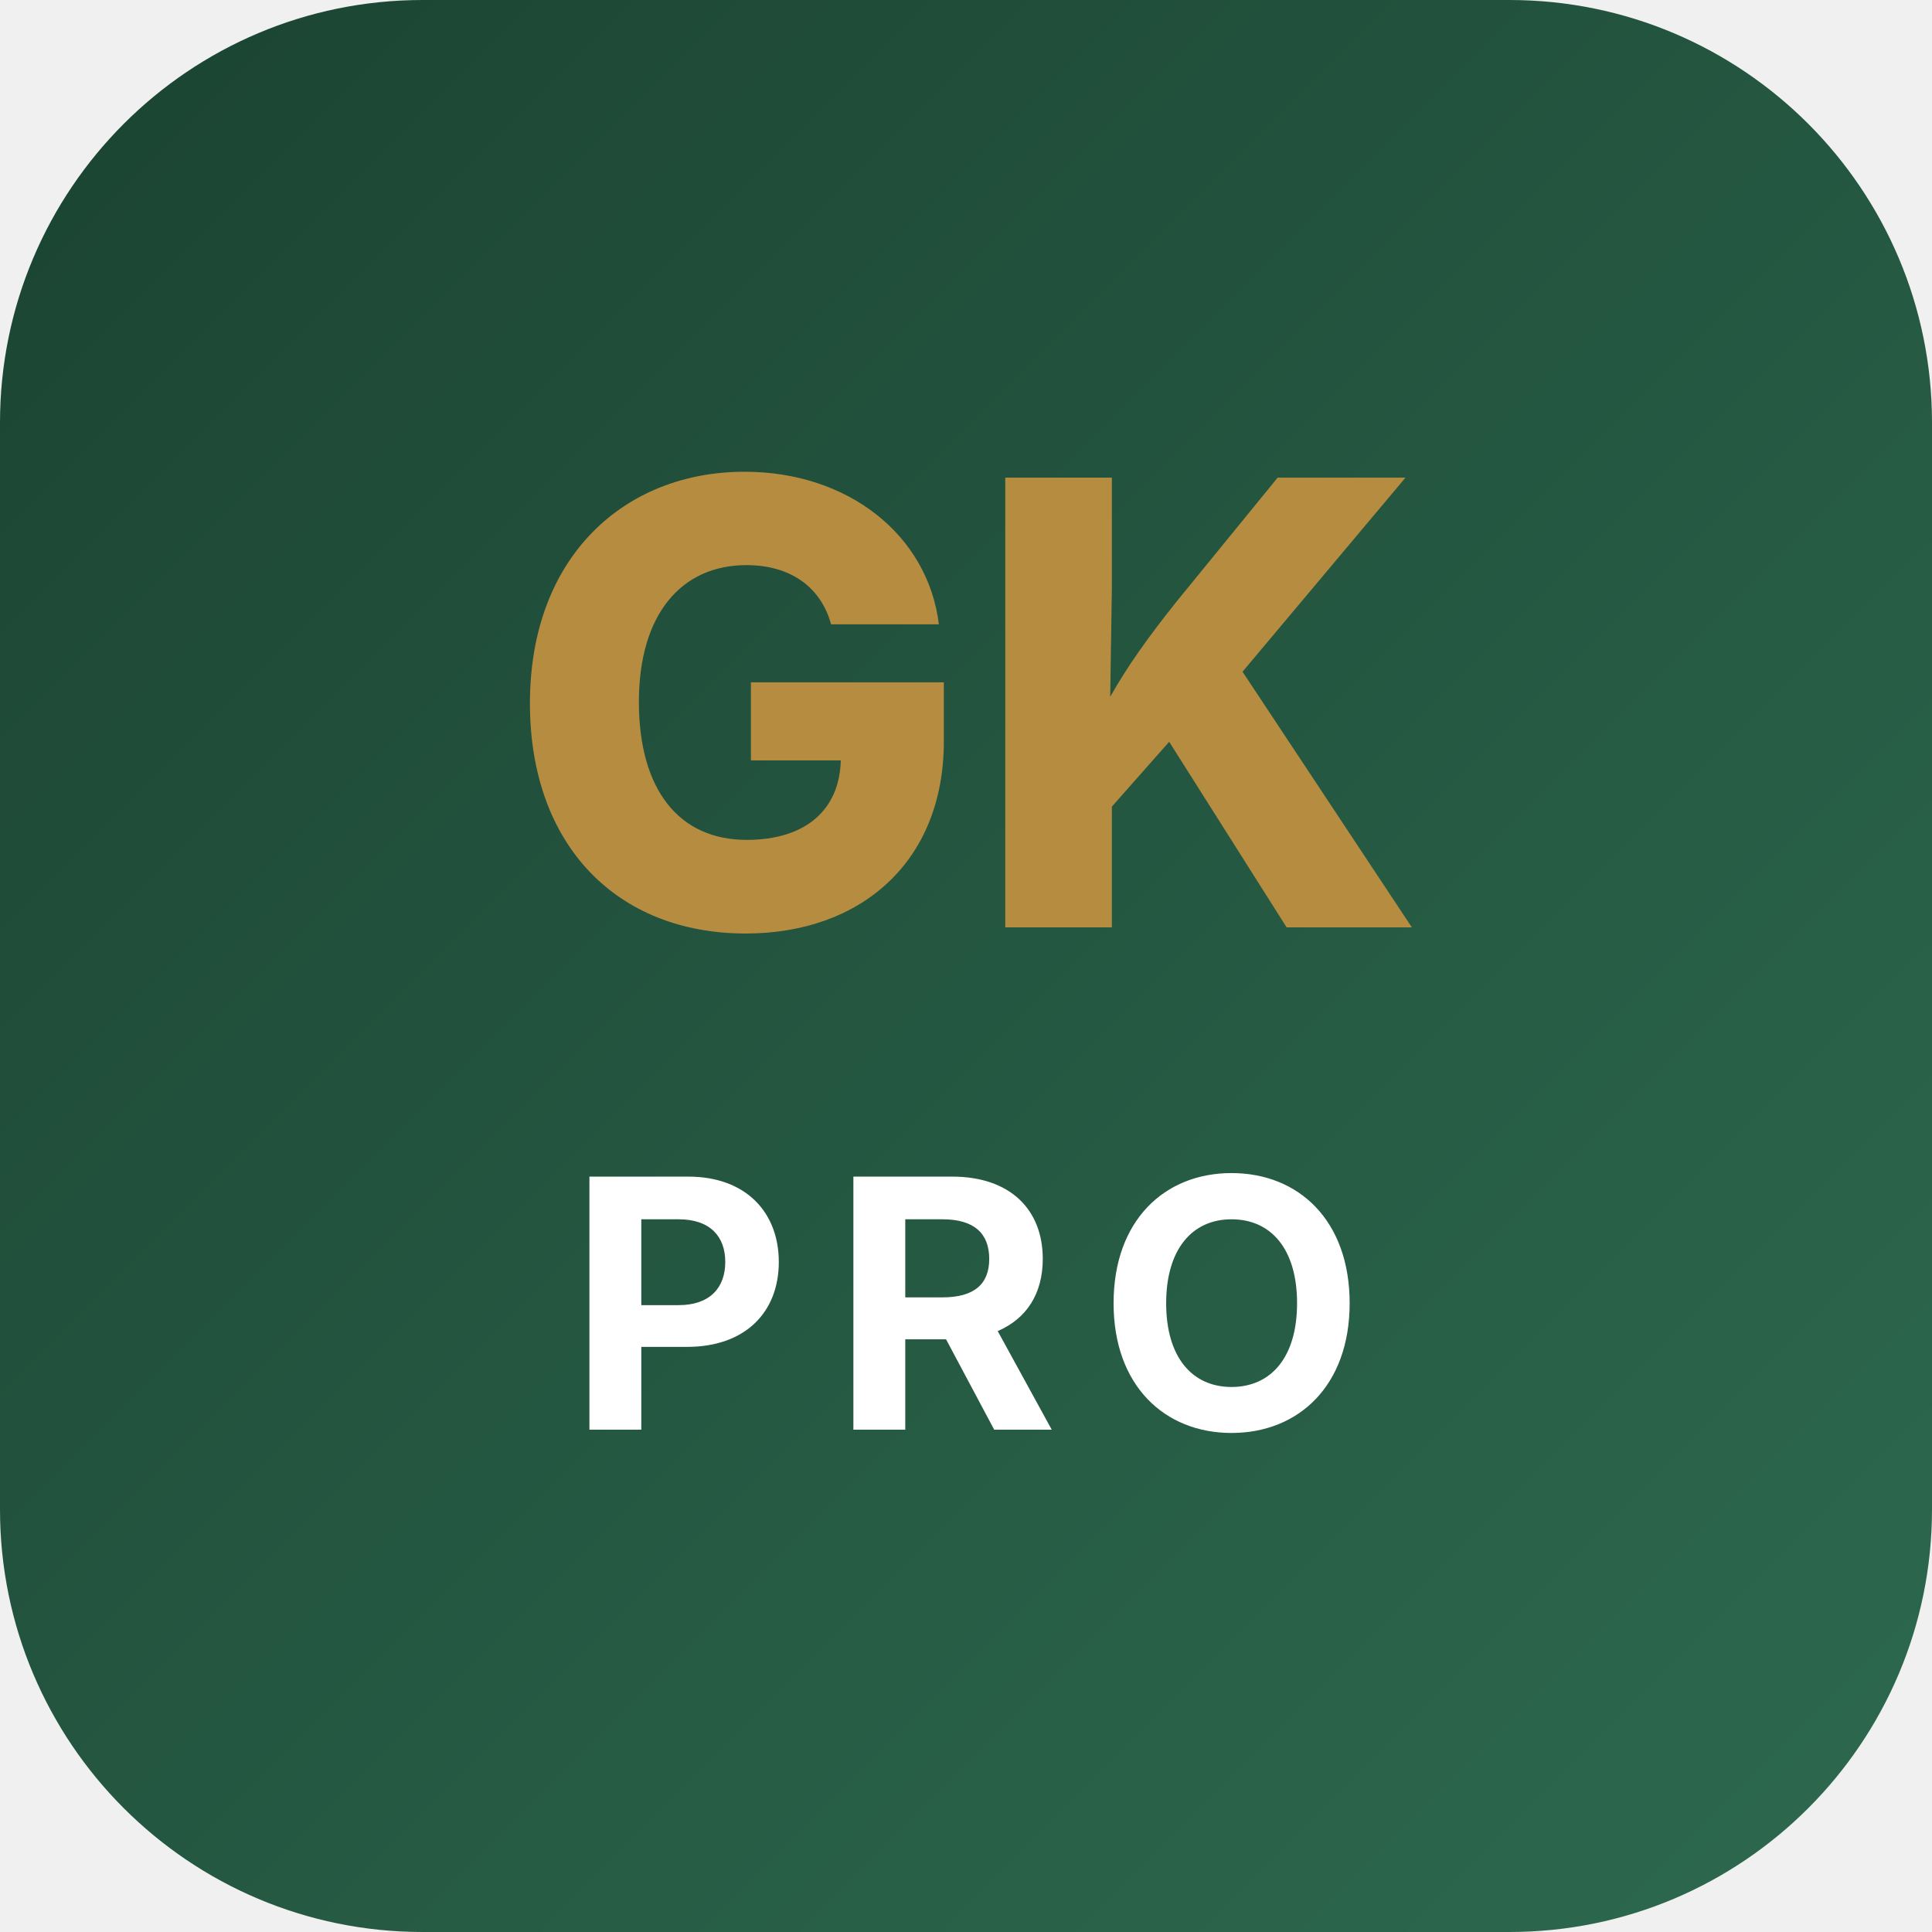
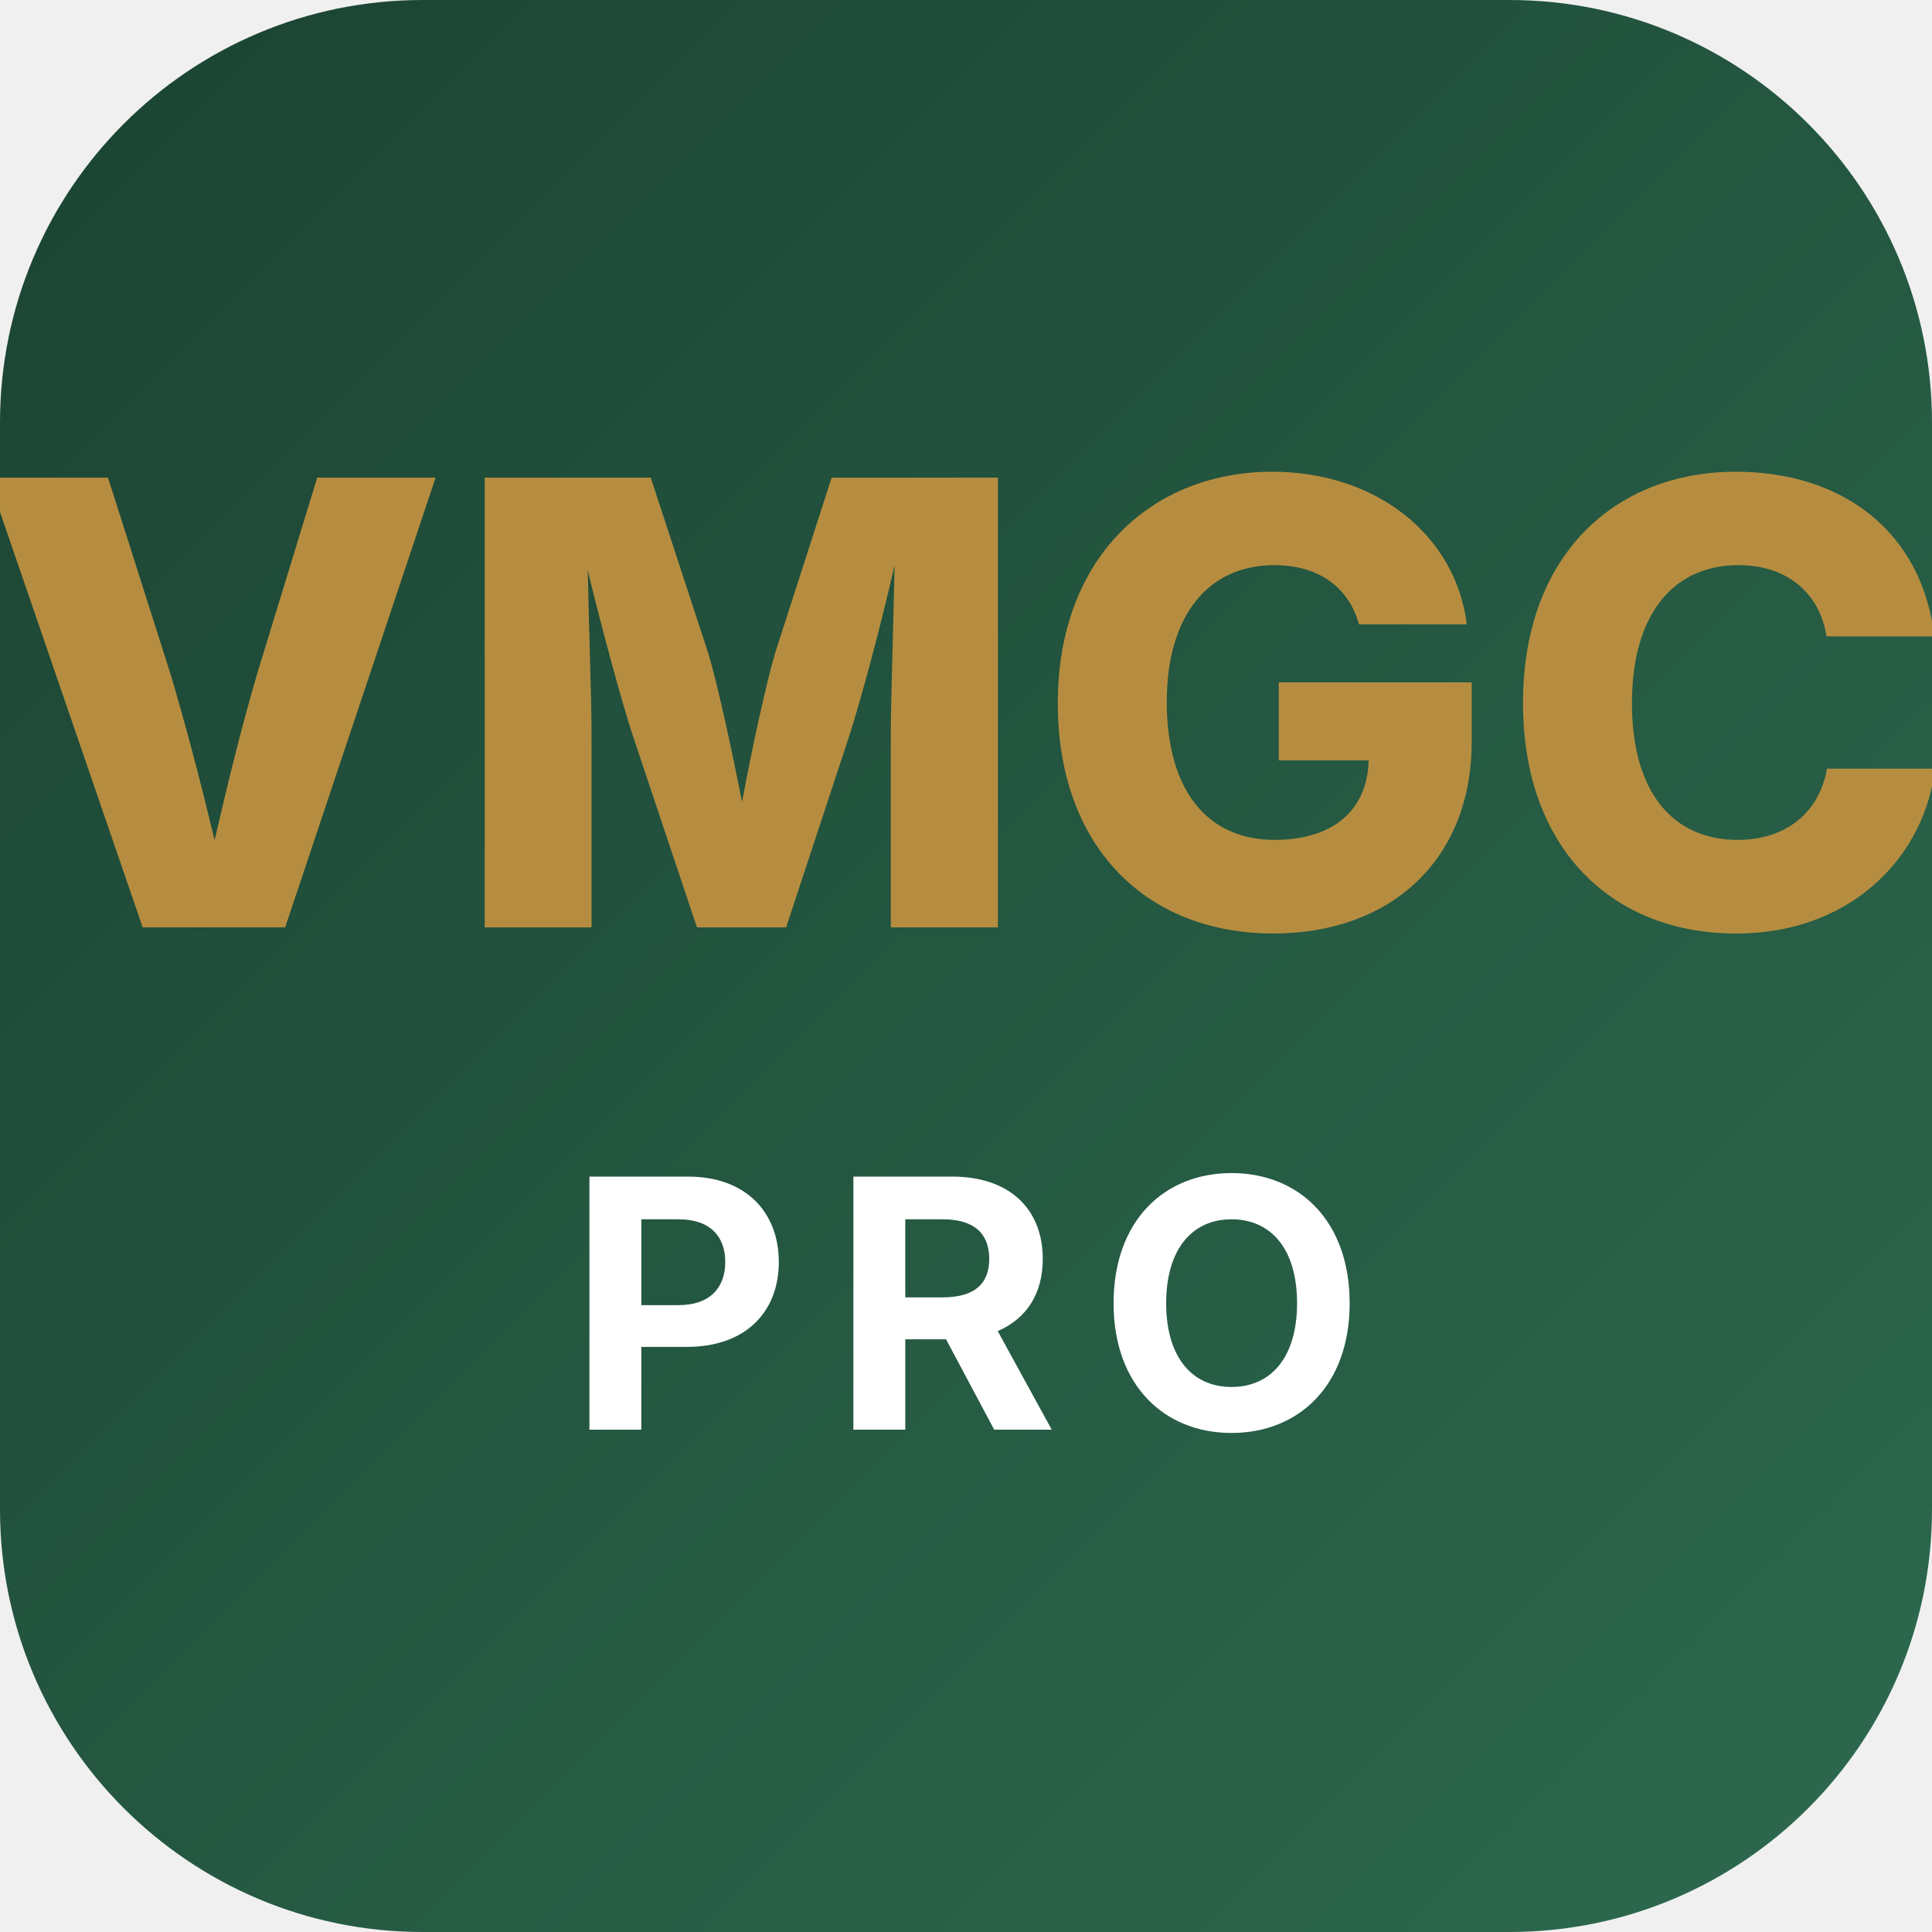
<svg xmlns="http://www.w3.org/2000/svg" viewBox="0 0 128 128" width="128" height="128">
  <defs>
    <linearGradient id="bg" x1="0" y1="0" x2="1" y2="1">
      <stop offset="0%" stop-color="#1B4332" />
      <stop offset="100%" stop-color="#2D6A4F" />
    </linearGradient>
  </defs>
  <rect x="0" y="0" width="128" height="128" fill="url(#bg)" rx="28" />
-   <text x="64" y="61.44" font-family="system-ui, -apple-system, sans-serif" font-size="40.96" font-weight="800" fill="#B68D40" text-anchor="middle">GK</text>
+   <text x="64" y="61.44" font-family="system-ui, -apple-system, sans-serif" font-size="40.96" font-weight="800" fill="#B68D40" text-anchor="middle">VMGC</text>
  <text x="64" y="94.72" font-family="system-ui, -apple-system, sans-serif" font-size="23.04" font-weight="700" fill="#ffffff" text-anchor="middle" letter-spacing="2.56">PRO</text>
</svg>
